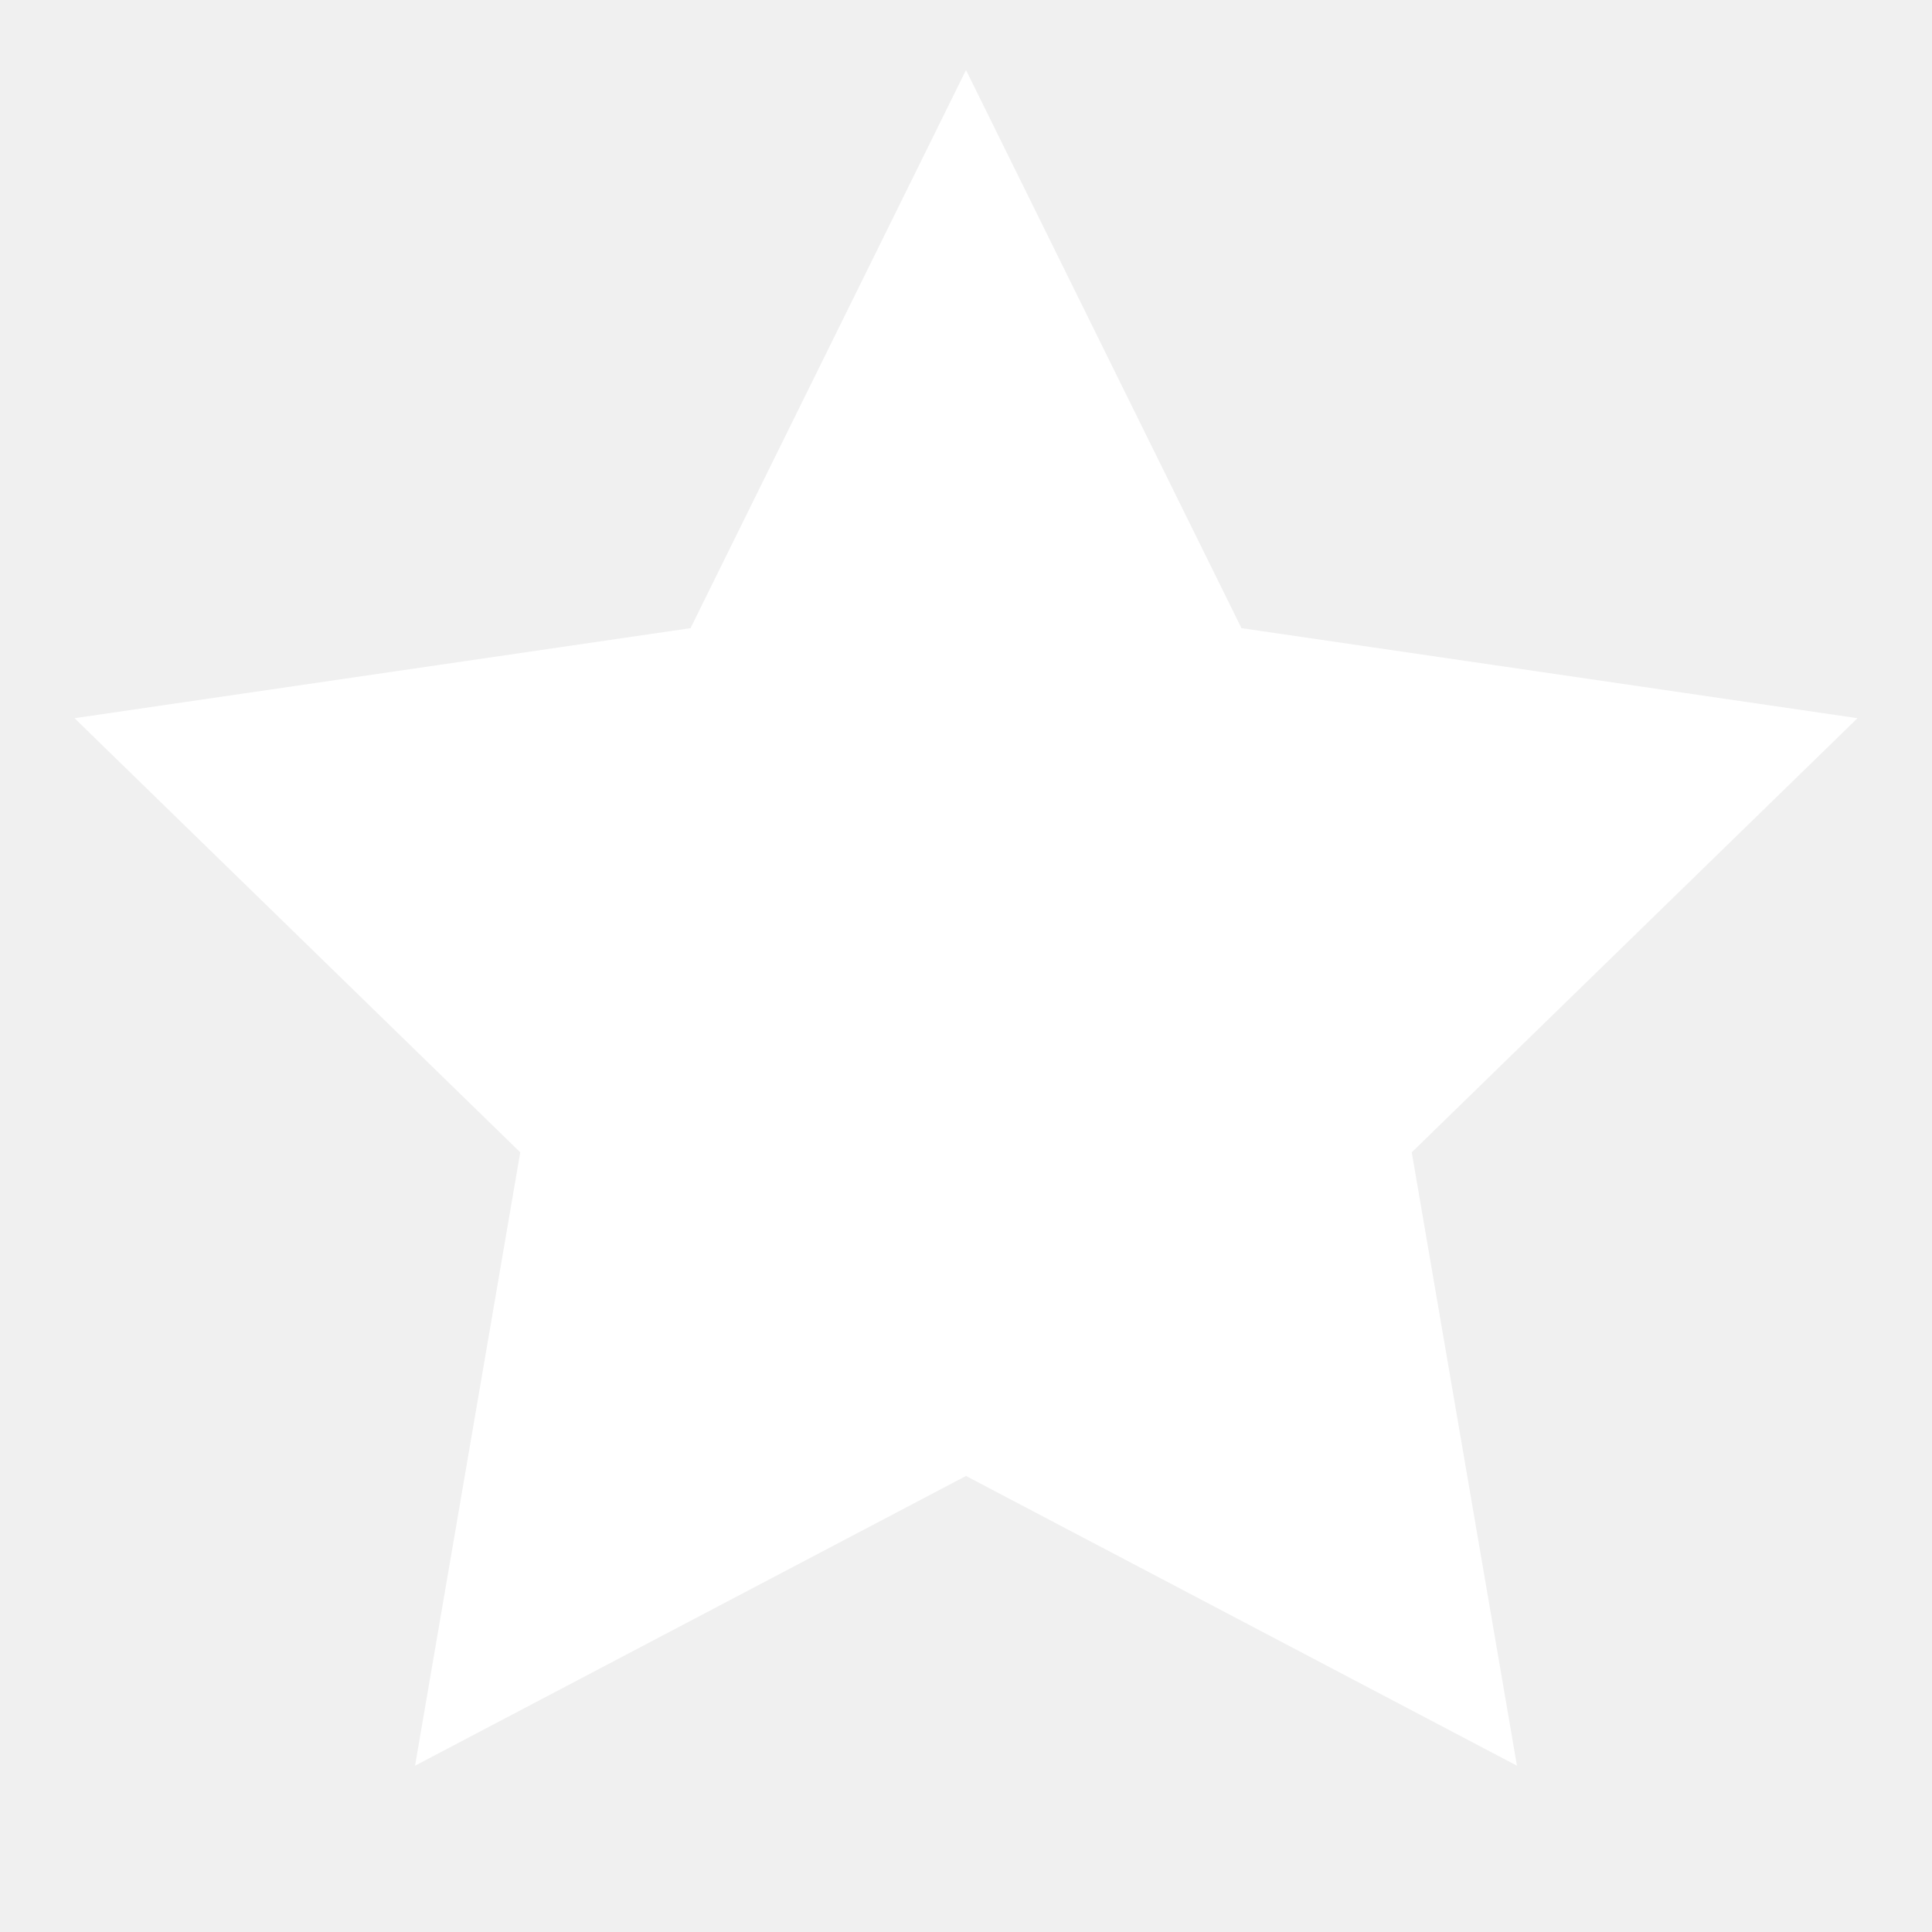
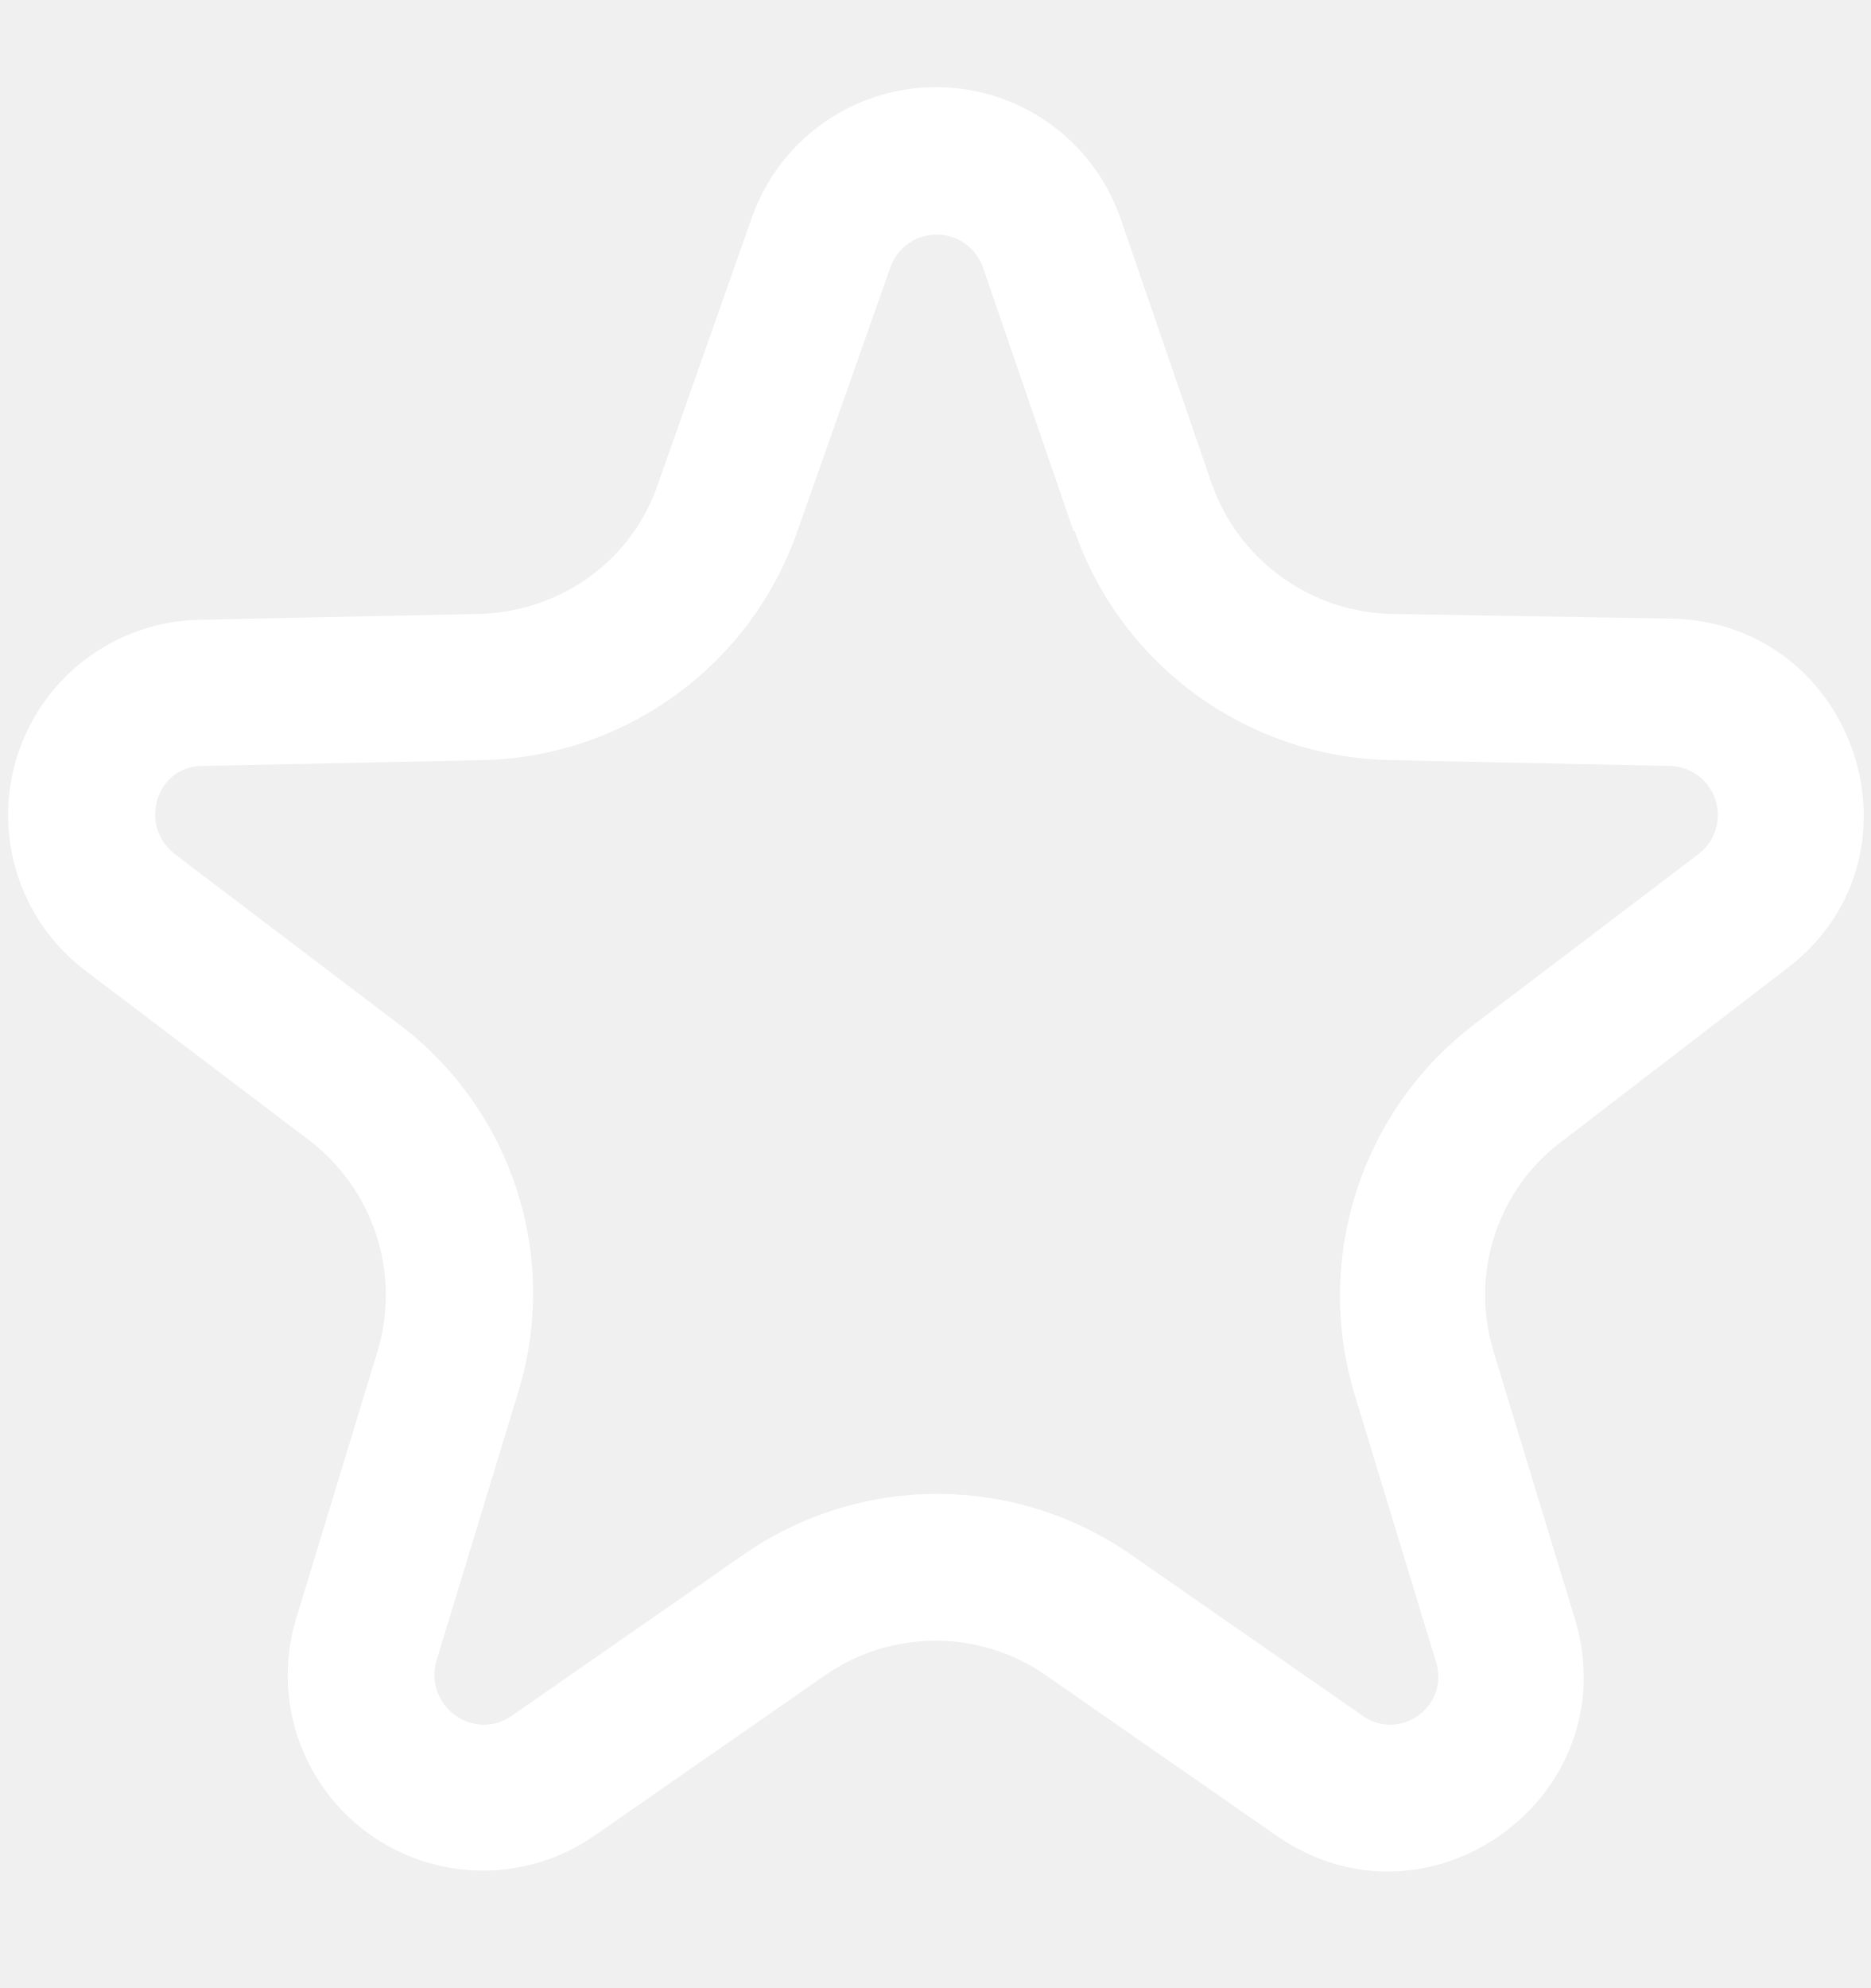
- <svg xmlns="http://www.w3.org/2000/svg" width="24" height="24" viewBox="0 0 24 24" fill="none">
-   <polygon fill="#ffffff" stroke="#ffffff" stroke-width="1" points="12,2 15.09,8.26 22,9.27 17,14.14 18.18,21.02 12,17.77 5.82,21.02 7,14.14 2,9.27 8.91,8.26" />
+ <svg xmlns="http://www.w3.org/2000/svg" viewBox="0 0 16 17" data-testid="icon" class="FeatureBox_icon__y8g0c" fill="white">
+   <path fill-rule="evenodd" d="M9.18 4.54 8.4 2.27a.42.42 0 0 0-.78 0l-.8 2.27A2.92 2.92 0 0 1 4.13 6.5l-2.4.05c-.39 0-.55.5-.24.75L3.4 8.75c.98.73 1.39 2 1.03 3.16l-.7 2.3c-.1.38.32.69.65.46l1.97-1.37c1-.7 2.33-.7 3.33 0l1.97 1.37c.32.23.75-.08.63-.46l-.7-2.3a2.92 2.92 0 0 1 1.04-3.16l1.91-1.45a.42.42 0 0 0-.24-.75l-2.4-.05a2.92 2.92 0 0 1-2.7-1.96Zm.4-2.68a1.67 1.67 0 0 0-3.15 0l-.8 2.27c-.22.66-.83 1.1-1.53 1.12l-2.4.05a1.67 1.67 0 0 0-.97 3l1.9 1.44c.56.42.8 1.14.6 1.81l-.7 2.3a1.67 1.67 0 0 0 2.55 1.85l1.97-1.37c.57-.4 1.33-.4 1.9 0l1.97 1.37c1.3.9 3-.34 2.55-1.85l-.7-2.3c-.2-.67.04-1.39.6-1.8l1.9-1.46c1.27-.95.61-2.96-.97-3l-2.4-.04a1.67 1.67 0 0 1-1.54-1.12z" clip-rule="evenodd" />
</svg>
